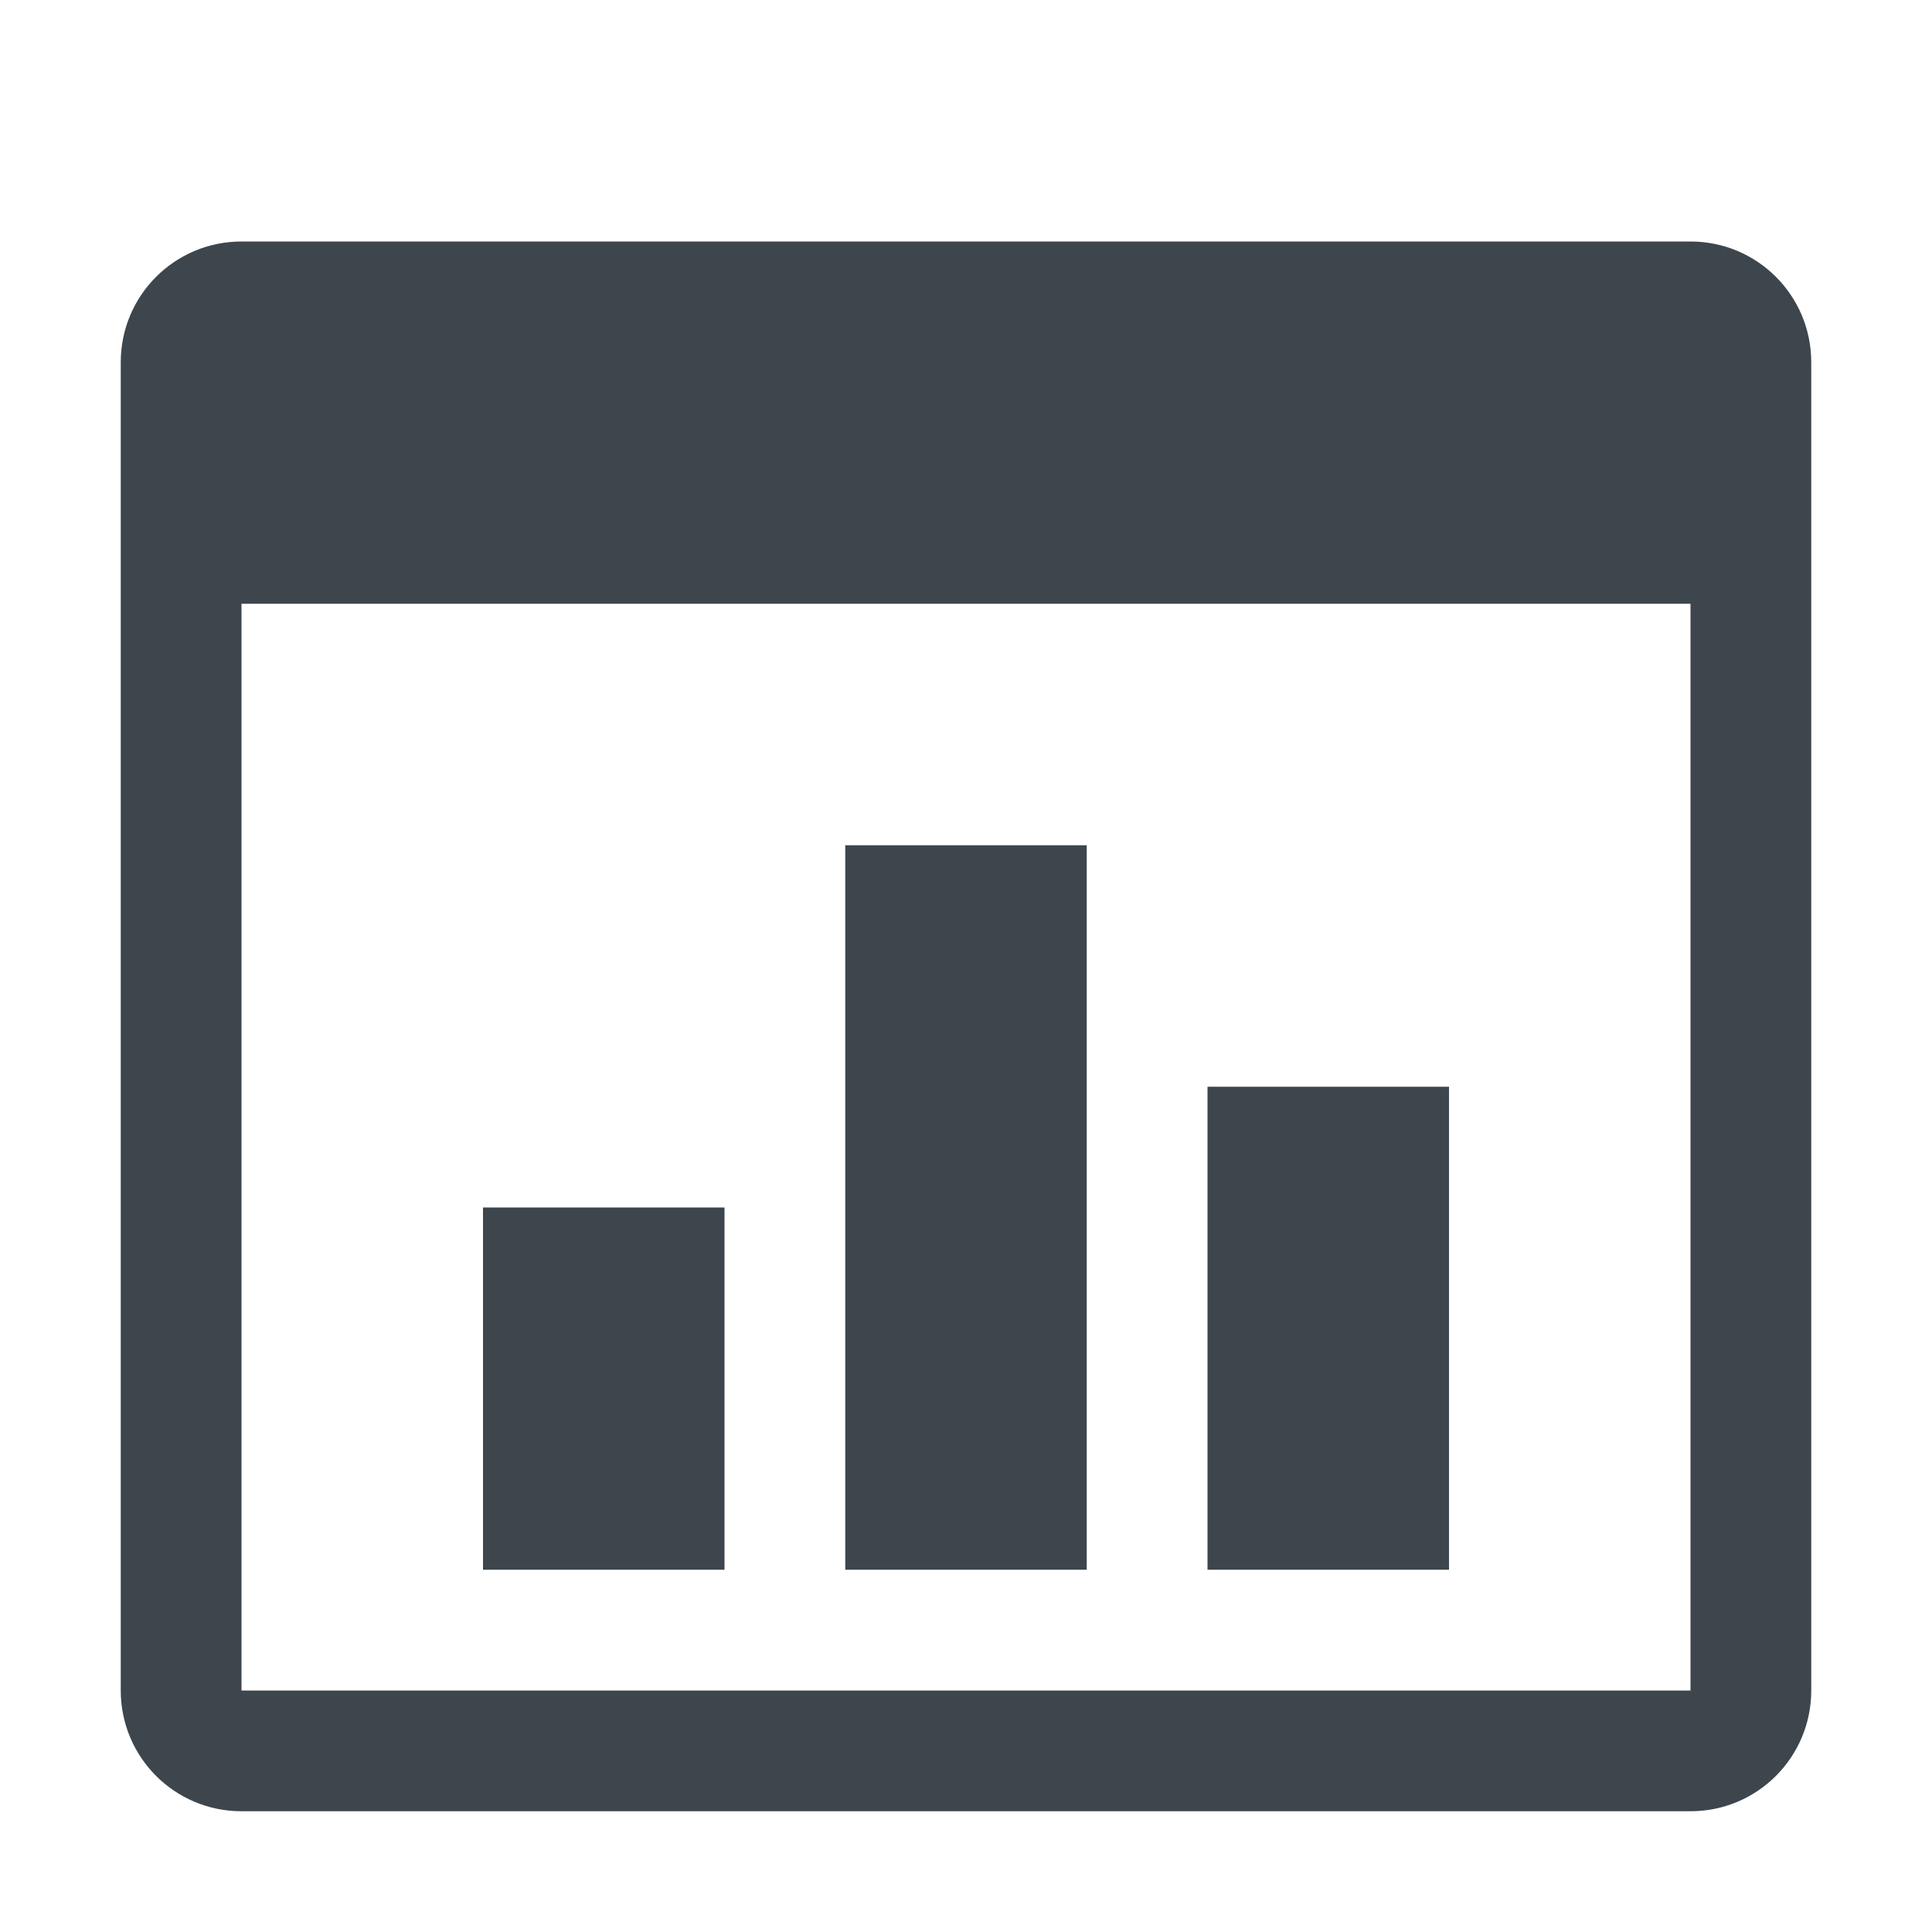
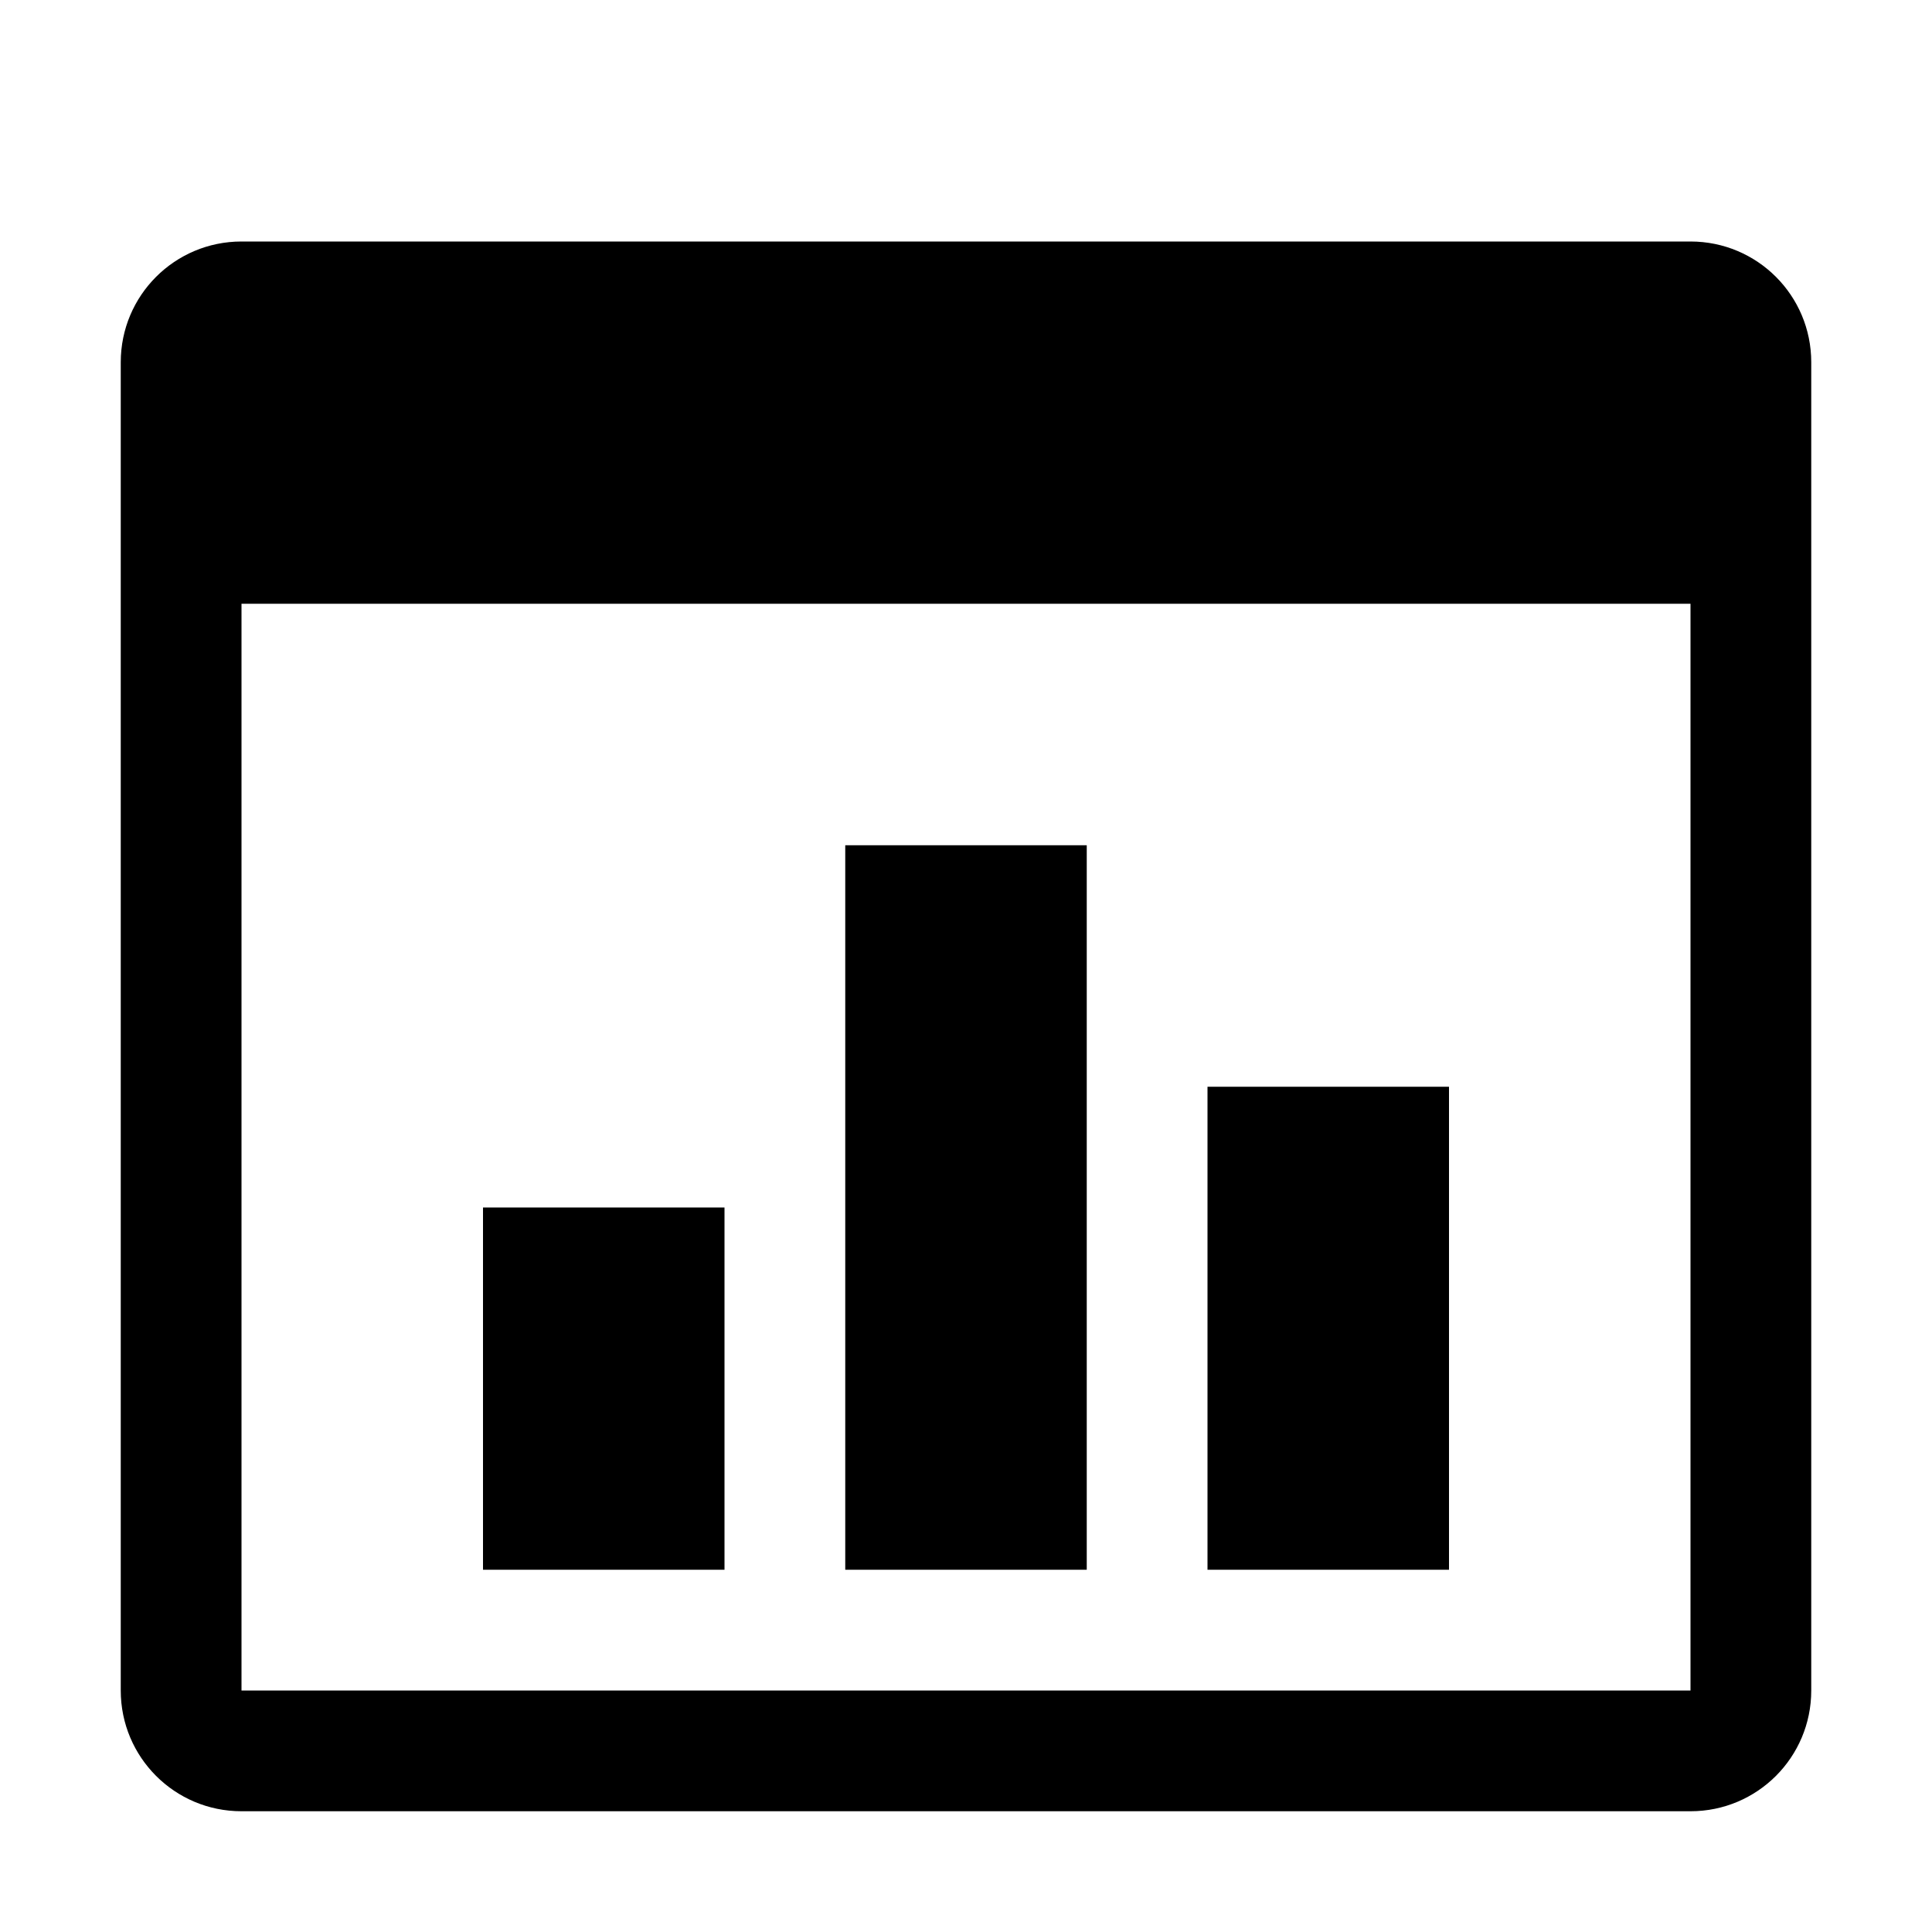
<svg xmlns="http://www.w3.org/2000/svg" version="1.1" id="artwork" x="0px" y="0px" width="16px" height="16px" viewBox="0 0 16 16" enable-background="new 0 0 16 16" xml:space="preserve">
  <g>
-     <path fill="#3D464D" d="M14,2H2C1.447,2,1,2.447,1,3v11c0,0.553,0.447,1,1,1h12c0.553,0,1-0.447,1-1V3C15,2.447,14.553,2,14,2z    M14,14H2V5h12V14z" />
-     <rect x="10" y="9" fill="#3D464D" width="2" height="4" />
-     <rect x="7" y="7" fill="#3D464D" width="2" height="6" />
-     <rect x="4" y="10" fill="#3D464D" width="2" height="3" />
+     <path d="M14,2H2C1.447,2,1,2.447,1,3v11c0,0.553,0.447,1,1,1h12c0.553,0,1-0.447,1-1V3C15,2.447,14.553,2,14,2z    M14,14H2V5h12V14z" />
+     <rect x="10" y="9" width="2" height="4" />
+     <rect x="7" y="7" width="2" height="6" />
+     <rect x="4" y="10" width="2" height="3" />
  </g>
</svg>
